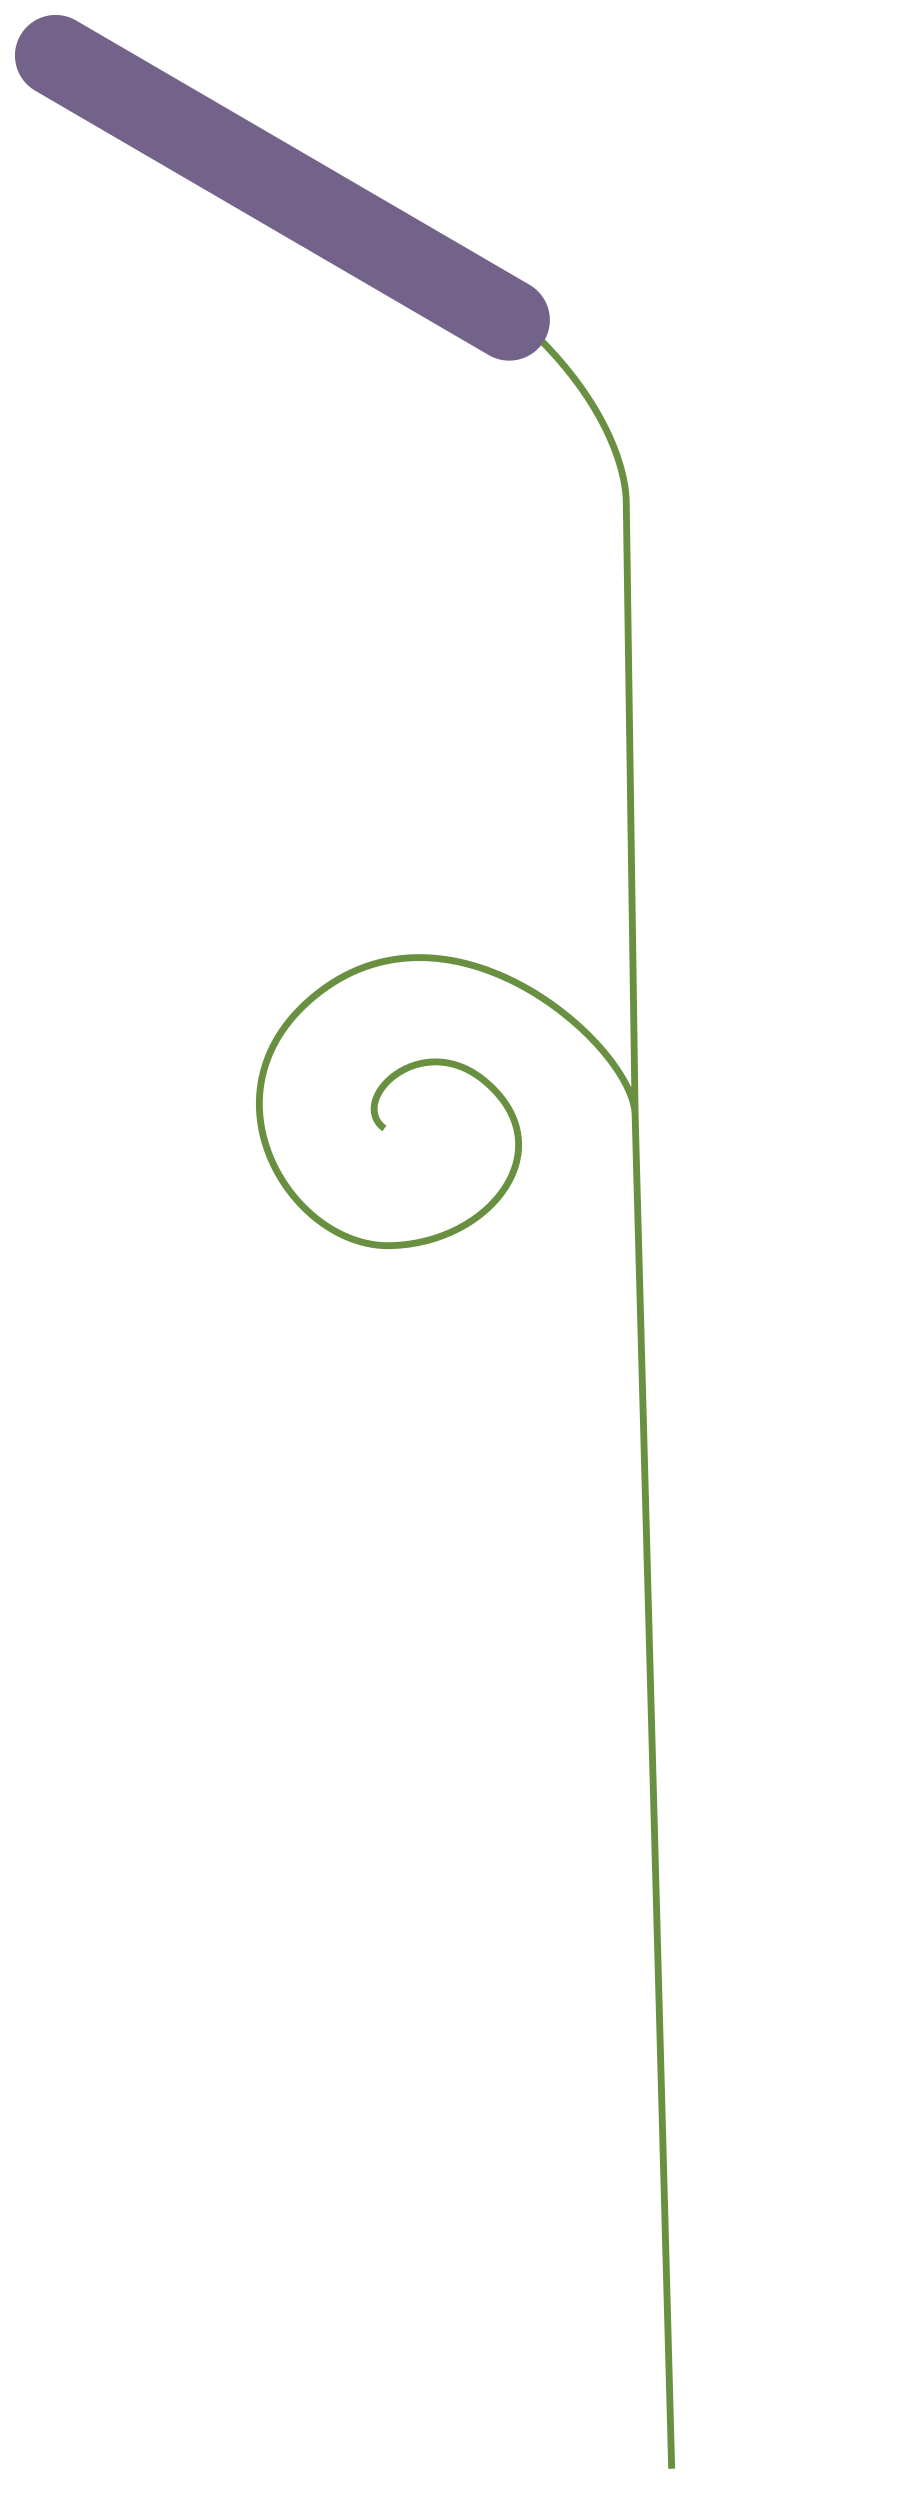
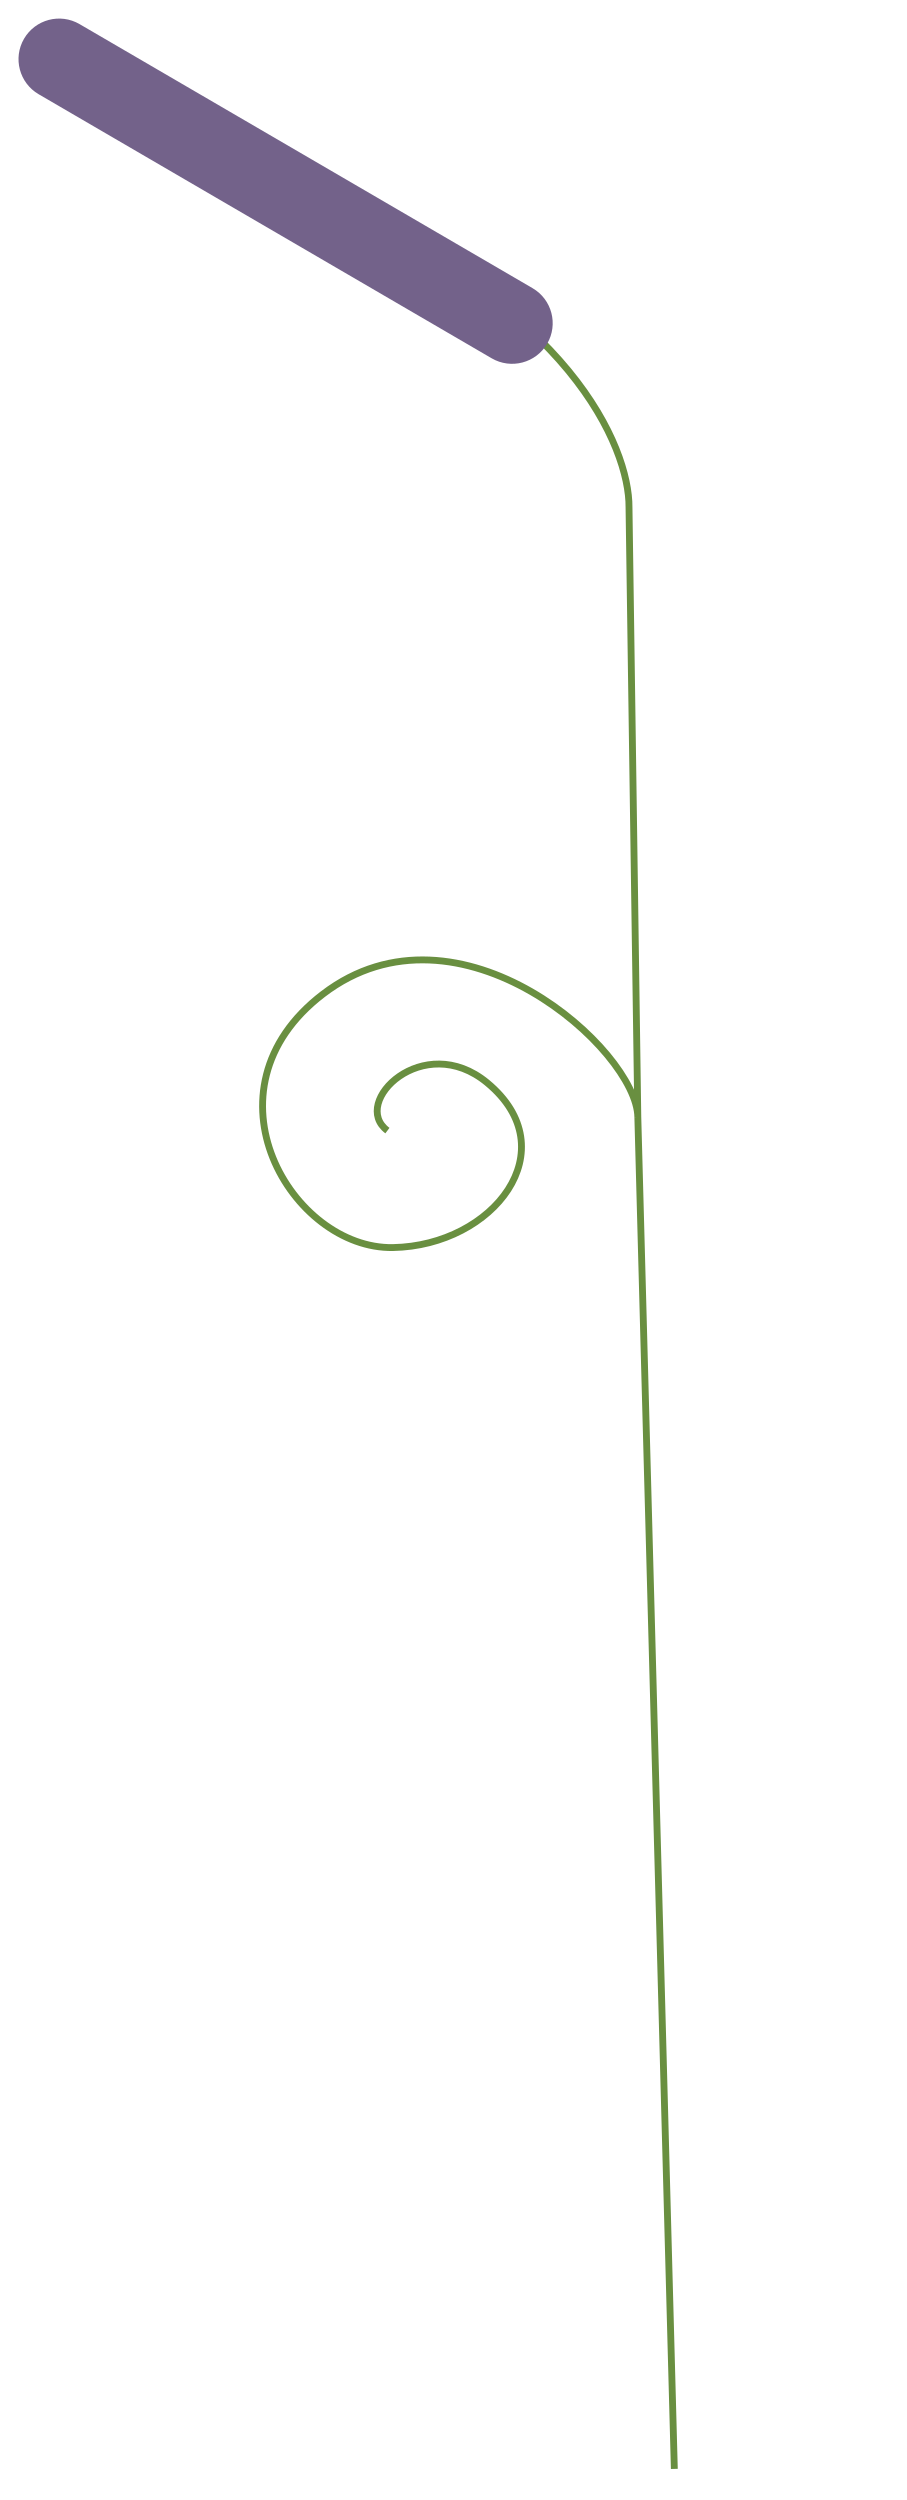
- <svg xmlns="http://www.w3.org/2000/svg" width="264" height="728" viewBox="0 0 264 728" fill="none">
-   <path d="M111.927 328.635C100.937 320.397 122.449 299.331 140.995 314.663C164.6 334.176 142.898 362.219 113.54 362.743C84.182 363.266 56.298 316.977 93.145 288.81C132.76 258.526 184.667 305.14 184.95 324.722M184.95 324.722L195.597 718.909M184.95 324.722L182.379 146.856C182.516 129.404 164.861 87.399 93.145 58.999" stroke="#698F40" stroke-width="2" />
-   <rect x="11.922" width="176.582" height="23.672" rx="11.836" transform="rotate(30.2381 11.9219 0)" fill="#73628A" />
+ <svg xmlns="http://www.w3.org/2000/svg" width="198" height="546" viewBox="0 0 198 546" fill="none">
+   <path d="M84.612 246.925C76.382 240.756 92.492 224.978 106.382 236.461C124.06 251.075 107.807 272.077 85.82 272.469C63.833 272.861 42.95 238.194 70.546 217.099C100.214 194.419 139.089 229.329 139.301 243.994M139.301 243.994L147.274 539.21M139.301 243.994L137.375 110.787C137.478 97.716 124.255 66.258 70.546 44.988" stroke="#698F40" stroke-width="1.498" />
+   <rect x="9.715" y="0.801" width="132.246" height="17.729" rx="8.864" transform="rotate(30.2381 9.71484 0.800781)" fill="#73628A" />
</svg>
